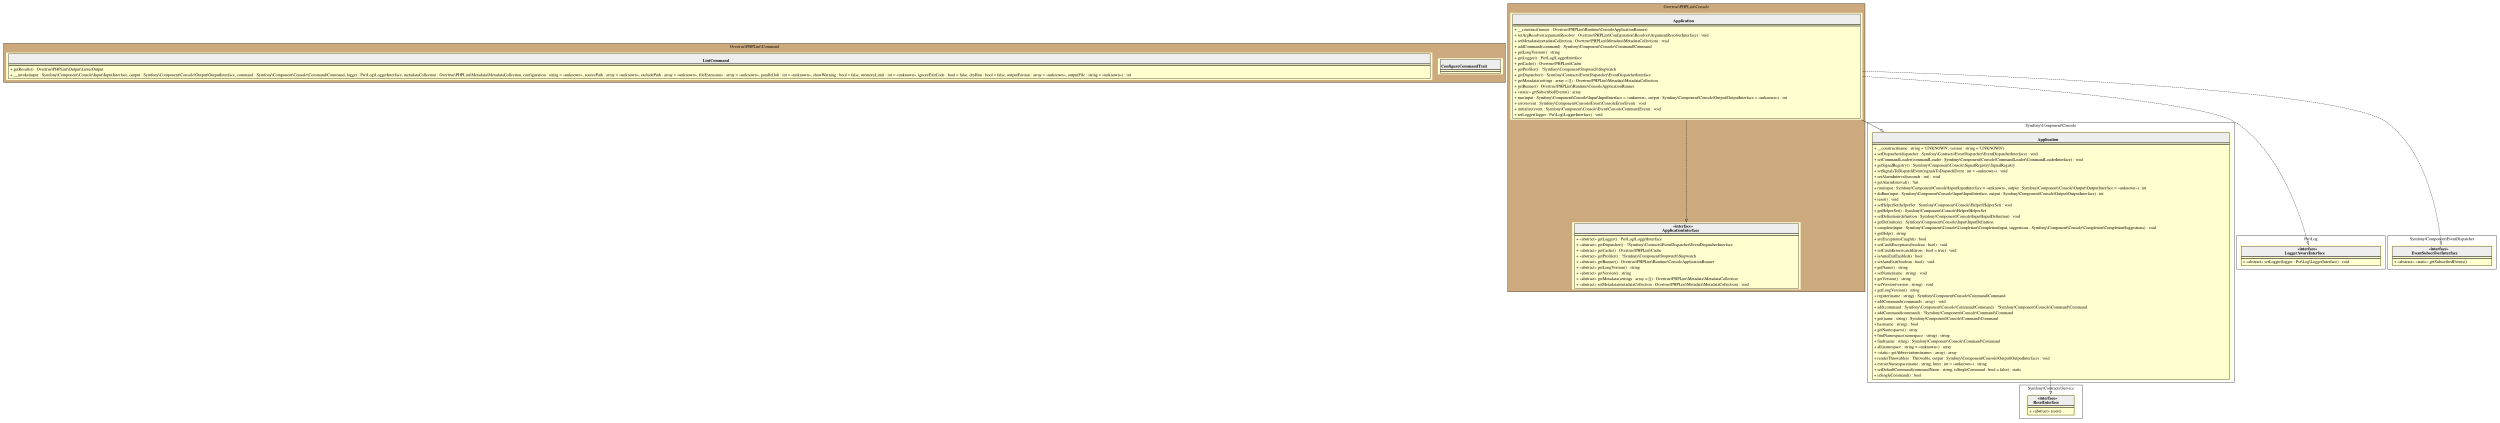
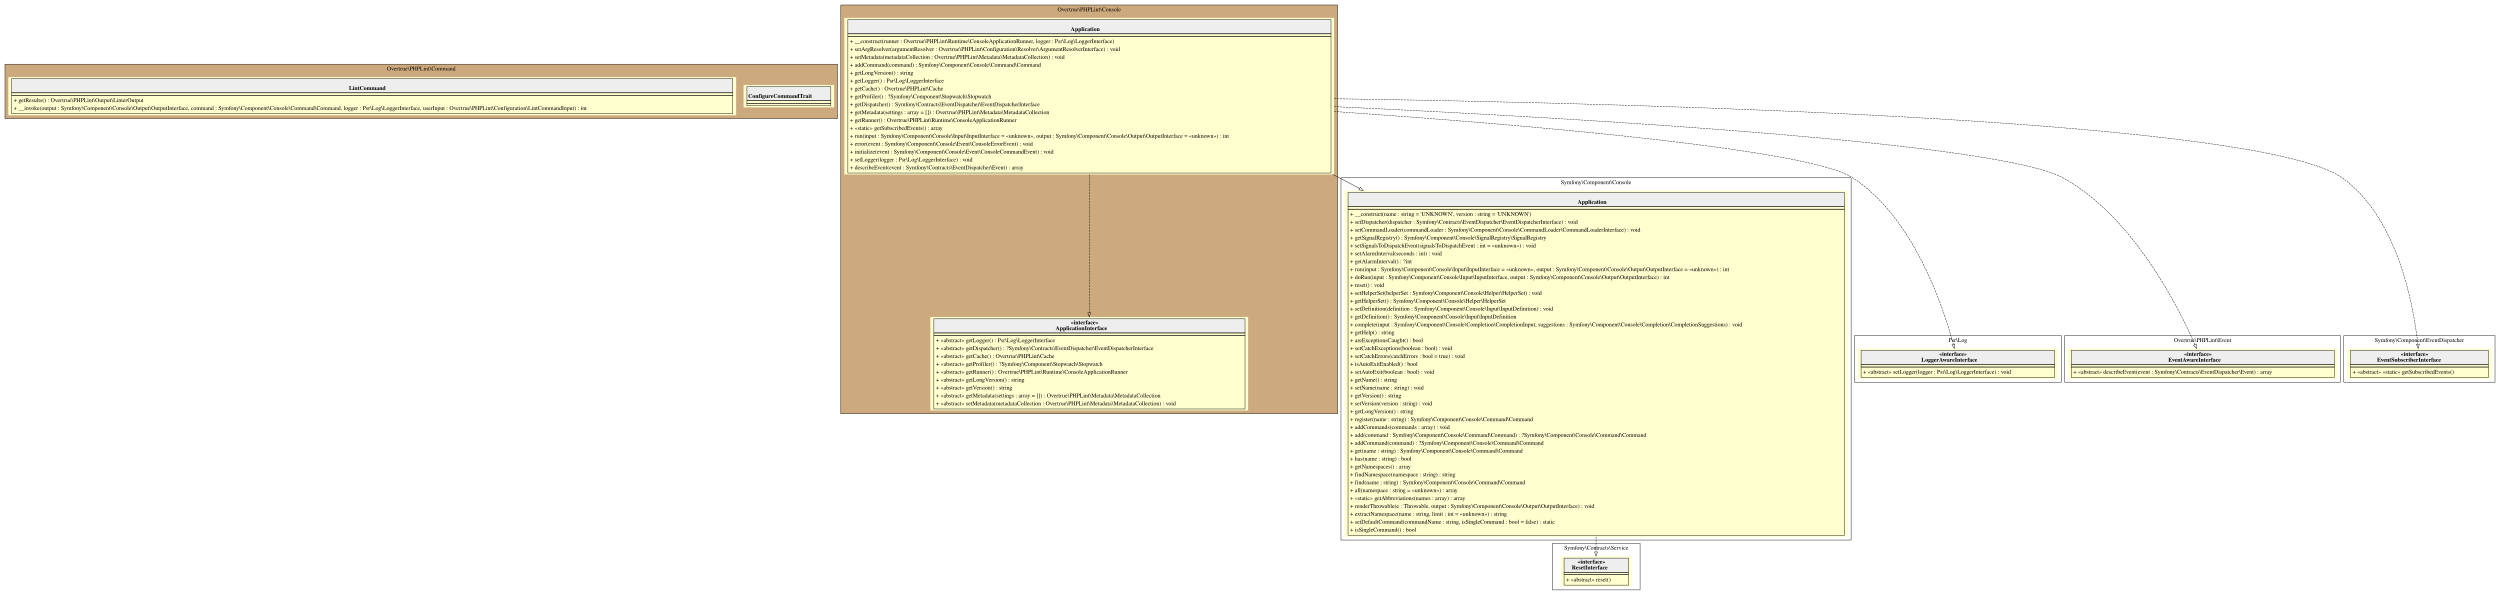
- <svg xmlns="http://www.w3.org/2000/svg" width="8370pt" height="1413pt" viewBox="0.00 0.00 8370.00 1413.00">
-   <g id="graph0" class="graph" transform="scale(1 1) rotate(0) translate(4 1409)">
+ <svg xmlns="http://www.w3.org/2000/svg" width="6018pt" height="1432pt" viewBox="0.00 0.00 6018.00 1432.00">
+   <g id="graph0" class="graph" transform="scale(1 1) rotate(0) translate(4 1428)">
    <g id="clust1" class="cluster">
-       <polygon fill="#cdaa7d" stroke="black" points="8,-1133 8,-1264 5036,-1264 5036,-1133 8,-1133" />
-       <text text-anchor="middle" x="2522" y="-1248.8" font-family="Times,serif" font-size="14.00">Overtrue\PHPLint\Command</text>
+       <polygon fill="#cdaa7d" stroke="black" points="8,-1142.5 8,-1273.5 2012,-1273.5 2012,-1142.5 8,-1142.5" />
+       <text text-anchor="middle" x="1010" y="-1258.3" font-family="Times,serif" font-size="14.00">Overtrue\PHPLint\Command</text>
    </g>
    <g id="clust2" class="cluster">
-       <polygon fill="#cdaa7d" stroke="black" points="5044,-432 5044,-1397 6240,-1397 6240,-432 5044,-432" />
-       <text text-anchor="middle" x="5642" y="-1381.8" font-family="Times,serif" font-size="14.00">Overtrue\PHPLint\Console</text>
+       <polygon fill="#cdaa7d" stroke="black" points="2020,-432 2020,-1416 3216,-1416 3216,-432 2020,-432" />
+       <text text-anchor="middle" x="2618" y="-1400.8" font-family="Times,serif" font-size="14.00">Overtrue\PHPLint\Console</text>
    </g>
    <g id="clust3" class="cluster">
-       <polygon fill="transparent" stroke="black" points="6248,-128 6248,-1000 7476,-1000 7476,-128 6248,-128" />
-       <text text-anchor="middle" x="6862" y="-984.8" font-family="Times,serif" font-size="14.00">Symfony\Component\Console</text>
+       <polygon fill="transparent" stroke="black" points="3224,-128 3224,-1000 4452,-1000 4452,-128 3224,-128" />
+       <text text-anchor="middle" x="3838" y="-984.8" font-family="Times,serif" font-size="14.00">Symfony\Component\Console</text>
    </g>
    <g id="clust4" class="cluster">
-       <polygon fill="transparent" stroke="black" points="6757,-8 6757,-120 6968,-120 6968,-8 6757,-8" />
-       <text text-anchor="middle" x="6862.5" y="-104.8" font-family="Times,serif" font-size="14.00">Symfony\Contracts\Service</text>
+       <polygon fill="transparent" stroke="black" points="3733,-8 3733,-120 3944,-120 3944,-8 3733,-8" />
+       <text text-anchor="middle" x="3838.5" y="-104.8" font-family="Times,serif" font-size="14.00">Symfony\Contracts\Service</text>
    </g>
    <g id="clust5" class="cluster">
-       <polygon fill="transparent" stroke="black" points="7484,-508 7484,-620 7982,-620 7982,-508 7484,-508" />
-       <text text-anchor="middle" x="7733" y="-604.8" font-family="Times,serif" font-size="14.00">Psr\Log</text>
+       <polygon fill="transparent" stroke="black" points="4460,-508 4460,-620 4958,-620 4958,-508 4460,-508" />
+       <text text-anchor="middle" x="4709" y="-604.8" font-family="Times,serif" font-size="14.00">Psr\Log</text>
    </g>
    <g id="clust6" class="cluster">
-       <polygon fill="transparent" stroke="black" points="7990,-508 7990,-620 8354,-620 8354,-508 7990,-508" />
-       <text text-anchor="middle" x="8172" y="-604.8" font-family="Times,serif" font-size="14.00">Symfony\Component\EventDispatcher</text>
+       <polygon fill="transparent" stroke="black" points="4966,-508 4966,-620 5630,-620 5630,-508 4966,-508" />
+       <text text-anchor="middle" x="5298" y="-604.8" font-family="Times,serif" font-size="14.00">Overtrue\PHPLint\Event</text>
+     </g>
+     <g id="clust7" class="cluster">
+       <polygon fill="transparent" stroke="black" points="5638,-508 5638,-620 6002,-620 6002,-508 5638,-508" />
+       <text text-anchor="middle" x="5820" y="-604.8" font-family="Times,serif" font-size="14.00">Symfony\Component\EventDispatcher</text>
    </g>
    <g id="node1" class="node">
-       <polygon fill="#fefece" stroke="transparent" points="5028,-1214 4810,-1214 4810,-1160 5028,-1160 5028,-1214" />
-       <polygon fill="#eeeeee" stroke="transparent" points="4818,-1176 4818,-1210 5020,-1210 5020,-1176 4818,-1176" />
-       <polygon fill="none" stroke="black" points="4818,-1176 4818,-1210 5020,-1210 5020,-1176 4818,-1176" />
-       <text text-anchor="start" x="4821" y="-1182.8" font-family="Times,serif" font-weight="bold" font-size="14.00">ConfigureCommandTrait</text>
-       <polygon fill="none" stroke="black" points="4818,-1170 4818,-1176 5020,-1176 5020,-1170 4818,-1170" />
-       <polygon fill="none" stroke="black" points="4818,-1164 4818,-1170 5020,-1170 5020,-1164 4818,-1164" />
+       <polygon fill="#fefece" stroke="transparent" points="2004,-1223.5 1786,-1223.5 1786,-1169.5 2004,-1169.5 2004,-1223.5" />
+       <polygon fill="#eeeeee" stroke="transparent" points="1794,-1185.5 1794,-1219.5 1996,-1219.5 1996,-1185.5 1794,-1185.5" />
+       <polygon fill="none" stroke="black" points="1794,-1185.5 1794,-1219.5 1996,-1219.5 1996,-1185.5 1794,-1185.5" />
+       <text text-anchor="start" x="1797" y="-1192.3" font-family="Times,serif" font-weight="bold" font-size="14.00">ConfigureCommandTrait</text>
+       <polygon fill="none" stroke="black" points="1794,-1179.5 1794,-1185.5 1996,-1185.5 1996,-1179.5 1794,-1179.5" />
+       <polygon fill="none" stroke="black" points="1794,-1173.5 1794,-1179.5 1996,-1179.5 1996,-1173.5 1794,-1173.5" />
    </g>
    <g id="node2" class="node">
-       <polygon fill="#fefece" stroke="transparent" points="4791.5,-1233 16.5,-1233 16.5,-1141 4791.5,-1141 4791.5,-1233" />
-       <polygon fill="#eeeeee" stroke="transparent" points="25,-1195 25,-1229 4784,-1229 4784,-1195 25,-1195" />
-       <polygon fill="none" stroke="black" points="25,-1195 25,-1229 4784,-1229 4784,-1195 25,-1195" />
-       <text text-anchor="start" x="2348.5" y="-1201.8" font-family="Times,serif" font-weight="bold" font-size="14.00">LintCommand</text>
-       <polygon fill="none" stroke="black" points="25,-1189 25,-1195 4784,-1195 4784,-1189 25,-1189" />
-       <polygon fill="none" stroke="black" points="25,-1145 25,-1189 4784,-1189 4784,-1145 25,-1145" />
-       <text text-anchor="start" x="30" y="-1172.8" font-family="Times,serif" font-size="14.00">+ getResults() : Overtrue\PHPLint\Output\LinterOutput</text>
-       <text text-anchor="start" x="30" y="-1153.8" font-family="Times,serif" font-size="14.00">+ __invoke(input : Symfony\Component\Console\Input\InputInterface, output : Symfony\Component\Console\Output\OutputInterface, command : Symfony\Component\Console\Command\Command, logger : Psr\Log\LoggerInterface, metadataCollection : Overtrue\PHPLint\Metadata\MetadataCollection, configuration : string = «unknown», sourcePath : array = «unknown», excludePath : array = «unknown», fileExtensions : array = «unknown», parallelJob : int = «unknown», showWarning : bool = false, memoryLimit : int = «unknown», ignoreExitCode : bool = false, dryRun : bool = false, outputFormat : array = «unknown», outputFile : string = «unknown») : int</text>
+       <polygon fill="#fefece" stroke="transparent" points="1768,-1242.5 16,-1242.5 16,-1150.5 1768,-1150.5 1768,-1242.5" />
+       <polygon fill="#eeeeee" stroke="transparent" points="24,-1204.5 24,-1238.5 1760,-1238.5 1760,-1204.5 24,-1204.5" />
+       <polygon fill="none" stroke="black" points="24,-1204.5 24,-1238.5 1760,-1238.5 1760,-1204.5 24,-1204.5" />
+       <text text-anchor="start" x="836" y="-1211.3" font-family="Times,serif" font-weight="bold" font-size="14.00">LintCommand</text>
+       <polygon fill="none" stroke="black" points="24,-1198.5 24,-1204.5 1760,-1204.5 1760,-1198.5 24,-1198.5" />
+       <polygon fill="none" stroke="black" points="24,-1154.5 24,-1198.5 1760,-1198.5 1760,-1154.5 24,-1154.5" />
+       <text text-anchor="start" x="29" y="-1182.3" font-family="Times,serif" font-size="14.00">+ getResults() : Overtrue\PHPLint\Output\LinterOutput</text>
+       <text text-anchor="start" x="29" y="-1163.3" font-family="Times,serif" font-size="14.00">+ __invoke(output : Symfony\Component\Console\Output\OutputInterface, command : Symfony\Component\Console\Command\Command, logger : Psr\Log\LoggerInterface, userInput : Overtrue\PHPLint\Configuration\LintCommandInput) : int</text>
    </g>
    <g id="node3" class="node">
-       <polygon fill="#fefece" stroke="transparent" points="6231.5,-1366 5052.5,-1366 5052.5,-1008 6231.5,-1008 6231.5,-1366" />
-       <polygon fill="#eeeeee" stroke="transparent" points="5061,-1328 5061,-1362 6224,-1362 6224,-1328 5061,-1328" />
-       <polygon fill="none" stroke="black" points="5061,-1328 5061,-1362 6224,-1362 6224,-1328 5061,-1328" />
-       <text text-anchor="start" x="5597.5" y="-1334.8" font-family="Times,serif" font-weight="bold" font-size="14.00">Application</text>
-       <polygon fill="none" stroke="black" points="5061,-1322 5061,-1328 6224,-1328 6224,-1322 5061,-1322" />
-       <polygon fill="none" stroke="black" points="5061,-1012 5061,-1322 6224,-1322 6224,-1012 5061,-1012" />
-       <text text-anchor="start" x="5066" y="-1305.8" font-family="Times,serif" font-size="14.00">+ __construct(runner : Overtrue\PHPLint\Runtime\ConsoleApplicationRunner)</text>
-       <text text-anchor="start" x="5066" y="-1286.8" font-family="Times,serif" font-size="14.00">+ setArgResolver(argumentResolver : Overtrue\PHPLint\Configuration\Resolver\ArgumentResolverInterface) : void</text>
-       <text text-anchor="start" x="5066" y="-1267.8" font-family="Times,serif" font-size="14.00">+ setMetadata(metadataCollection : Overtrue\PHPLint\Metadata\MetadataCollection) : void</text>
-       <text text-anchor="start" x="5066" y="-1248.8" font-family="Times,serif" font-size="14.00">+ addCommand(command) : Symfony\Component\Console\Command\Command</text>
-       <text text-anchor="start" x="5066" y="-1229.8" font-family="Times,serif" font-size="14.00">+ getLongVersion() : string</text>
-       <text text-anchor="start" x="5066" y="-1210.8" font-family="Times,serif" font-size="14.00">+ getLogger() : Psr\Log\LoggerInterface</text>
-       <text text-anchor="start" x="5066" y="-1191.8" font-family="Times,serif" font-size="14.00">+ getCache() : Overtrue\PHPLint\Cache</text>
-       <text text-anchor="start" x="5066" y="-1172.8" font-family="Times,serif" font-size="14.00">+ getProfiler() : ?Symfony\Component\Stopwatch\Stopwatch</text>
-       <text text-anchor="start" x="5066" y="-1153.8" font-family="Times,serif" font-size="14.00">+ getDispatcher() : Symfony\Contracts\EventDispatcher\EventDispatcherInterface</text>
-       <text text-anchor="start" x="5066" y="-1134.8" font-family="Times,serif" font-size="14.00">+ getMetadata(settings : array = []) : Overtrue\PHPLint\Metadata\MetadataCollection</text>
-       <text text-anchor="start" x="5066" y="-1115.8" font-family="Times,serif" font-size="14.00">+ getRunner() : Overtrue\PHPLint\Runtime\ConsoleApplicationRunner</text>
-       <text text-anchor="start" x="5066" y="-1096.8" font-family="Times,serif" font-size="14.00">+ «static» getSubscribedEvents() : array</text>
-       <text text-anchor="start" x="5066" y="-1077.8" font-family="Times,serif" font-size="14.00">+ run(input : Symfony\Component\Console\Input\InputInterface = «unknown», output : Symfony\Component\Console\Output\OutputInterface = «unknown») : int</text>
-       <text text-anchor="start" x="5066" y="-1058.8" font-family="Times,serif" font-size="14.00">+ error(event : Symfony\Component\Console\Event\ConsoleErrorEvent) : void</text>
-       <text text-anchor="start" x="5066" y="-1039.8" font-family="Times,serif" font-size="14.00">+ initialize(event : Symfony\Component\Console\Event\ConsoleCommandEvent) : void</text>
-       <text text-anchor="start" x="5066" y="-1020.8" font-family="Times,serif" font-size="14.00">+ setLogger(logger : Psr\Log\LoggerInterface) : void</text>
+       <polygon fill="#fefece" stroke="transparent" points="3207.5,-1385 2028.5,-1385 2028.5,-1008 3207.5,-1008 3207.5,-1385" />
+       <polygon fill="#eeeeee" stroke="transparent" points="2037,-1346.5 2037,-1380.5 3200,-1380.5 3200,-1346.5 2037,-1346.5" />
+       <polygon fill="none" stroke="black" points="2037,-1346.5 2037,-1380.5 3200,-1380.5 3200,-1346.5 2037,-1346.5" />
+       <text text-anchor="start" x="2573.5" y="-1353.3" font-family="Times,serif" font-weight="bold" font-size="14.00">Application</text>
+       <polygon fill="none" stroke="black" points="2037,-1340.5 2037,-1346.5 3200,-1346.5 3200,-1340.5 2037,-1340.5" />
+       <polygon fill="none" stroke="black" points="2037,-1011.5 2037,-1340.5 3200,-1340.5 3200,-1011.5 2037,-1011.5" />
+       <text text-anchor="start" x="2042" y="-1324.3" font-family="Times,serif" font-size="14.00">+ __construct(runner : Overtrue\PHPLint\Runtime\ConsoleApplicationRunner, logger : Psr\Log\LoggerInterface)</text>
+       <text text-anchor="start" x="2042" y="-1305.3" font-family="Times,serif" font-size="14.00">+ setArgResolver(argumentResolver : Overtrue\PHPLint\Configuration\Resolver\ArgumentResolverInterface) : void</text>
+       <text text-anchor="start" x="2042" y="-1286.3" font-family="Times,serif" font-size="14.00">+ setMetadata(metadataCollection : Overtrue\PHPLint\Metadata\MetadataCollection) : void</text>
+       <text text-anchor="start" x="2042" y="-1267.3" font-family="Times,serif" font-size="14.00">+ addCommand(command) : Symfony\Component\Console\Command\Command</text>
+       <text text-anchor="start" x="2042" y="-1248.3" font-family="Times,serif" font-size="14.00">+ getLongVersion() : string</text>
+       <text text-anchor="start" x="2042" y="-1229.3" font-family="Times,serif" font-size="14.00">+ getLogger() : Psr\Log\LoggerInterface</text>
+       <text text-anchor="start" x="2042" y="-1210.3" font-family="Times,serif" font-size="14.00">+ getCache() : Overtrue\PHPLint\Cache</text>
+       <text text-anchor="start" x="2042" y="-1191.3" font-family="Times,serif" font-size="14.00">+ getProfiler() : ?Symfony\Component\Stopwatch\Stopwatch</text>
+       <text text-anchor="start" x="2042" y="-1172.3" font-family="Times,serif" font-size="14.00">+ getDispatcher() : Symfony\Contracts\EventDispatcher\EventDispatcherInterface</text>
+       <text text-anchor="start" x="2042" y="-1153.3" font-family="Times,serif" font-size="14.00">+ getMetadata(settings : array = []) : Overtrue\PHPLint\Metadata\MetadataCollection</text>
+       <text text-anchor="start" x="2042" y="-1134.3" font-family="Times,serif" font-size="14.00">+ getRunner() : Overtrue\PHPLint\Runtime\ConsoleApplicationRunner</text>
+       <text text-anchor="start" x="2042" y="-1115.3" font-family="Times,serif" font-size="14.00">+ «static» getSubscribedEvents() : array</text>
+       <text text-anchor="start" x="2042" y="-1096.3" font-family="Times,serif" font-size="14.00">+ run(input : Symfony\Component\Console\Input\InputInterface = «unknown», output : Symfony\Component\Console\Output\OutputInterface = «unknown») : int</text>
+       <text text-anchor="start" x="2042" y="-1077.3" font-family="Times,serif" font-size="14.00">+ error(event : Symfony\Component\Console\Event\ConsoleErrorEvent) : void</text>
+       <text text-anchor="start" x="2042" y="-1058.3" font-family="Times,serif" font-size="14.00">+ initialize(event : Symfony\Component\Console\Event\ConsoleCommandEvent) : void</text>
+       <text text-anchor="start" x="2042" y="-1039.3" font-family="Times,serif" font-size="14.00">+ setLogger(logger : Psr\Log\LoggerInterface) : void</text>
+       <text text-anchor="start" x="2042" y="-1020.3" font-family="Times,serif" font-size="14.00">+ describeEvent(event : Symfony\Contracts\EventDispatcher\Event) : array</text>
    </g>
    <g id="node4" class="node">
-       <polygon fill="#fefece" stroke="transparent" points="6024.5,-665 5259.5,-665 5259.5,-440 6024.5,-440 6024.5,-665" />
-       <polygon fill="#eeeeee" stroke="transparent" points="5268,-626.5 5268,-660.5 6017,-660.5 6017,-626.5 5268,-626.5" />
-       <polygon fill="none" stroke="black" points="5268,-626.5 5268,-660.5 6017,-660.5 6017,-626.5 5268,-626.5" />
-       <text text-anchor="start" x="5597.5" y="-647.3" font-family="Times,serif" font-weight="bold" font-size="14.00">«interface»</text>
-       <text text-anchor="start" x="5561" y="-633.3" font-family="Times,serif" font-weight="bold" font-size="14.00">ApplicationInterface</text>
-       <polygon fill="none" stroke="black" points="5268,-620.5 5268,-626.5 6017,-626.5 6017,-620.5 5268,-620.5" />
-       <polygon fill="none" stroke="black" points="5268,-443.5 5268,-620.5 6017,-620.5 6017,-443.5 5268,-443.5" />
-       <text text-anchor="start" x="5273" y="-604.3" font-family="Times,serif" font-size="14.00">+ «abstract» getLogger() : Psr\Log\LoggerInterface</text>
-       <text text-anchor="start" x="5273" y="-585.3" font-family="Times,serif" font-size="14.00">+ «abstract» getDispatcher() : ?Symfony\Contracts\EventDispatcher\EventDispatcherInterface</text>
-       <text text-anchor="start" x="5273" y="-566.3" font-family="Times,serif" font-size="14.00">+ «abstract» getCache() : Overtrue\PHPLint\Cache</text>
-       <text text-anchor="start" x="5273" y="-547.3" font-family="Times,serif" font-size="14.00">+ «abstract» getProfiler() : ?Symfony\Component\Stopwatch\Stopwatch</text>
-       <text text-anchor="start" x="5273" y="-528.3" font-family="Times,serif" font-size="14.00">+ «abstract» getRunner() : Overtrue\PHPLint\Runtime\ConsoleApplicationRunner</text>
-       <text text-anchor="start" x="5273" y="-509.3" font-family="Times,serif" font-size="14.00">+ «abstract» getLongVersion() : string</text>
-       <text text-anchor="start" x="5273" y="-490.3" font-family="Times,serif" font-size="14.00">+ «abstract» getVersion() : string</text>
-       <text text-anchor="start" x="5273" y="-471.3" font-family="Times,serif" font-size="14.00">+ «abstract» getMetadata(settings : array = []) : Overtrue\PHPLint\Metadata\MetadataCollection</text>
-       <text text-anchor="start" x="5273" y="-452.3" font-family="Times,serif" font-size="14.00">+ «abstract» setMetadata(metadataCollection : Overtrue\PHPLint\Metadata\MetadataCollection) : void</text>
+       <polygon fill="#fefece" stroke="transparent" points="3000.5,-665 2235.5,-665 2235.5,-440 3000.5,-440 3000.5,-665" />
+       <polygon fill="#eeeeee" stroke="transparent" points="2244,-626.5 2244,-660.5 2993,-660.5 2993,-626.5 2244,-626.5" />
+       <polygon fill="none" stroke="black" points="2244,-626.5 2244,-660.5 2993,-660.5 2993,-626.5 2244,-626.5" />
+       <text text-anchor="start" x="2573.5" y="-647.3" font-family="Times,serif" font-weight="bold" font-size="14.00">«interface»</text>
+       <text text-anchor="start" x="2537" y="-633.3" font-family="Times,serif" font-weight="bold" font-size="14.00">ApplicationInterface</text>
+       <polygon fill="none" stroke="black" points="2244,-620.5 2244,-626.5 2993,-626.5 2993,-620.5 2244,-620.5" />
+       <polygon fill="none" stroke="black" points="2244,-443.5 2244,-620.5 2993,-620.5 2993,-443.5 2244,-443.5" />
+       <text text-anchor="start" x="2249" y="-604.3" font-family="Times,serif" font-size="14.00">+ «abstract» getLogger() : Psr\Log\LoggerInterface</text>
+       <text text-anchor="start" x="2249" y="-585.3" font-family="Times,serif" font-size="14.00">+ «abstract» getDispatcher() : ?Symfony\Contracts\EventDispatcher\EventDispatcherInterface</text>
+       <text text-anchor="start" x="2249" y="-566.3" font-family="Times,serif" font-size="14.00">+ «abstract» getCache() : Overtrue\PHPLint\Cache</text>
+       <text text-anchor="start" x="2249" y="-547.3" font-family="Times,serif" font-size="14.00">+ «abstract» getProfiler() : ?Symfony\Component\Stopwatch\Stopwatch</text>
+       <text text-anchor="start" x="2249" y="-528.3" font-family="Times,serif" font-size="14.00">+ «abstract» getRunner() : Overtrue\PHPLint\Runtime\ConsoleApplicationRunner</text>
+       <text text-anchor="start" x="2249" y="-509.3" font-family="Times,serif" font-size="14.00">+ «abstract» getLongVersion() : string</text>
+       <text text-anchor="start" x="2249" y="-490.3" font-family="Times,serif" font-size="14.00">+ «abstract» getVersion() : string</text>
+       <text text-anchor="start" x="2249" y="-471.3" font-family="Times,serif" font-size="14.00">+ «abstract» getMetadata(settings : array = []) : Overtrue\PHPLint\Metadata\MetadataCollection</text>
+       <text text-anchor="start" x="2249" y="-452.3" font-family="Times,serif" font-size="14.00">+ «abstract» setMetadata(metadataCollection : Overtrue\PHPLint\Metadata\MetadataCollection) : void</text>
    </g>
    <g id="edge3" class="edge">
-       <path fill="none" stroke="black" stroke-dasharray="5,2" d="M5642,-1007.71C5642,-901.61 5642,-769.73 5642,-675.46" />
-       <polygon fill="none" stroke="black" points="5645.5,-675.31 5642,-665.31 5638.5,-675.31 5645.5,-675.31" />
+       <path fill="none" stroke="black" stroke-dasharray="5,2" d="M2618,-1007.65C2618,-900.36 2618,-768.95 2618,-675.14" />
+       <polygon fill="none" stroke="black" points="2621.5,-675.04 2618,-665.04 2614.5,-675.04 2621.5,-675.04" />
    </g>
    <g id="node5" class="node">
-       <polygon fill="#fefece" stroke="transparent" points="7467.5,-969 6256.5,-969 6256.5,-136 7467.5,-136 7467.5,-969" />
-       <polygon fill="#eeeeee" stroke="transparent" points="6265,-930.5 6265,-964.5 7460,-964.5 7460,-930.5 6265,-930.5" />
-       <polygon fill="none" stroke="black" points="6265,-930.5 6265,-964.5 7460,-964.5 7460,-930.5 6265,-930.5" />
-       <text text-anchor="start" x="6817.5" y="-937.3" font-family="Times,serif" font-weight="bold" font-size="14.00">Application</text>
-       <polygon fill="none" stroke="black" points="6265,-924.5 6265,-930.5 7460,-930.5 7460,-924.5 6265,-924.5" />
-       <polygon fill="none" stroke="black" points="6265,-139.5 6265,-924.5 7460,-924.5 7460,-139.5 6265,-139.5" />
-       <text text-anchor="start" x="6270" y="-908.3" font-family="Times,serif" font-size="14.00">+ __construct(name : string = 'UNKNOWN', version : string = 'UNKNOWN')</text>
-       <text text-anchor="start" x="6270" y="-889.3" font-family="Times,serif" font-size="14.00">+ setDispatcher(dispatcher : Symfony\Contracts\EventDispatcher\EventDispatcherInterface) : void</text>
-       <text text-anchor="start" x="6270" y="-870.3" font-family="Times,serif" font-size="14.00">+ setCommandLoader(commandLoader : Symfony\Component\Console\CommandLoader\CommandLoaderInterface) : void</text>
-       <text text-anchor="start" x="6270" y="-851.3" font-family="Times,serif" font-size="14.00">+ getSignalRegistry() : Symfony\Component\Console\SignalRegistry\SignalRegistry</text>
-       <text text-anchor="start" x="6270" y="-832.3" font-family="Times,serif" font-size="14.00">+ setSignalsToDispatchEvent(signalsToDispatchEvent : int = «unknown») : void</text>
-       <text text-anchor="start" x="6270" y="-813.3" font-family="Times,serif" font-size="14.00">+ setAlarmInterval(seconds : int) : void</text>
-       <text text-anchor="start" x="6270" y="-794.3" font-family="Times,serif" font-size="14.00">+ getAlarmInterval() : ?int</text>
-       <text text-anchor="start" x="6270" y="-775.3" font-family="Times,serif" font-size="14.00">+ run(input : Symfony\Component\Console\Input\InputInterface = «unknown», output : Symfony\Component\Console\Output\OutputInterface = «unknown») : int</text>
-       <text text-anchor="start" x="6270" y="-756.3" font-family="Times,serif" font-size="14.00">+ doRun(input : Symfony\Component\Console\Input\InputInterface, output : Symfony\Component\Console\Output\OutputInterface) : int</text>
-       <text text-anchor="start" x="6270" y="-737.3" font-family="Times,serif" font-size="14.00">+ reset() : void</text>
-       <text text-anchor="start" x="6270" y="-718.3" font-family="Times,serif" font-size="14.00">+ setHelperSet(helperSet : Symfony\Component\Console\Helper\HelperSet) : void</text>
-       <text text-anchor="start" x="6270" y="-699.3" font-family="Times,serif" font-size="14.00">+ getHelperSet() : Symfony\Component\Console\Helper\HelperSet</text>
-       <text text-anchor="start" x="6270" y="-680.3" font-family="Times,serif" font-size="14.00">+ setDefinition(definition : Symfony\Component\Console\Input\InputDefinition) : void</text>
-       <text text-anchor="start" x="6270" y="-661.3" font-family="Times,serif" font-size="14.00">+ getDefinition() : Symfony\Component\Console\Input\InputDefinition</text>
-       <text text-anchor="start" x="6270" y="-642.3" font-family="Times,serif" font-size="14.00">+ complete(input : Symfony\Component\Console\Completion\CompletionInput, suggestions : Symfony\Component\Console\Completion\CompletionSuggestions) : void</text>
-       <text text-anchor="start" x="6270" y="-623.3" font-family="Times,serif" font-size="14.00">+ getHelp() : string</text>
-       <text text-anchor="start" x="6270" y="-604.3" font-family="Times,serif" font-size="14.00">+ areExceptionsCaught() : bool</text>
-       <text text-anchor="start" x="6270" y="-585.3" font-family="Times,serif" font-size="14.00">+ setCatchExceptions(boolean : bool) : void</text>
-       <text text-anchor="start" x="6270" y="-566.3" font-family="Times,serif" font-size="14.00">+ setCatchErrors(catchErrors : bool = true) : void</text>
-       <text text-anchor="start" x="6270" y="-547.3" font-family="Times,serif" font-size="14.00">+ isAutoExitEnabled() : bool</text>
-       <text text-anchor="start" x="6270" y="-528.3" font-family="Times,serif" font-size="14.00">+ setAutoExit(boolean : bool) : void</text>
-       <text text-anchor="start" x="6270" y="-509.3" font-family="Times,serif" font-size="14.00">+ getName() : string</text>
-       <text text-anchor="start" x="6270" y="-490.3" font-family="Times,serif" font-size="14.00">+ setName(name : string) : void</text>
-       <text text-anchor="start" x="6270" y="-471.3" font-family="Times,serif" font-size="14.00">+ getVersion() : string</text>
-       <text text-anchor="start" x="6270" y="-452.3" font-family="Times,serif" font-size="14.00">+ setVersion(version : string) : void</text>
-       <text text-anchor="start" x="6270" y="-433.3" font-family="Times,serif" font-size="14.00">+ getLongVersion() : string</text>
-       <text text-anchor="start" x="6270" y="-414.3" font-family="Times,serif" font-size="14.00">+ register(name : string) : Symfony\Component\Console\Command\Command</text>
-       <text text-anchor="start" x="6270" y="-395.3" font-family="Times,serif" font-size="14.00">+ addCommands(commands : array) : void</text>
-       <text text-anchor="start" x="6270" y="-376.3" font-family="Times,serif" font-size="14.00">+ add(command : Symfony\Component\Console\Command\Command) : ?Symfony\Component\Console\Command\Command</text>
-       <text text-anchor="start" x="6270" y="-357.3" font-family="Times,serif" font-size="14.00">+ addCommand(command) : ?Symfony\Component\Console\Command\Command</text>
-       <text text-anchor="start" x="6270" y="-338.3" font-family="Times,serif" font-size="14.00">+ get(name : string) : Symfony\Component\Console\Command\Command</text>
-       <text text-anchor="start" x="6270" y="-319.3" font-family="Times,serif" font-size="14.00">+ has(name : string) : bool</text>
-       <text text-anchor="start" x="6270" y="-300.3" font-family="Times,serif" font-size="14.00">+ getNamespaces() : array</text>
-       <text text-anchor="start" x="6270" y="-281.3" font-family="Times,serif" font-size="14.00">+ findNamespace(namespace : string) : string</text>
-       <text text-anchor="start" x="6270" y="-262.3" font-family="Times,serif" font-size="14.00">+ find(name : string) : Symfony\Component\Console\Command\Command</text>
-       <text text-anchor="start" x="6270" y="-243.3" font-family="Times,serif" font-size="14.00">+ all(namespace : string = «unknown») : array</text>
-       <text text-anchor="start" x="6270" y="-224.3" font-family="Times,serif" font-size="14.00">+ «static» getAbbreviations(names : array) : array</text>
-       <text text-anchor="start" x="6270" y="-205.3" font-family="Times,serif" font-size="14.00">+ renderThrowable(e : Throwable, output : Symfony\Component\Console\Output\OutputInterface) : void</text>
-       <text text-anchor="start" x="6270" y="-186.3" font-family="Times,serif" font-size="14.00">+ extractNamespace(name : string, limit : int = «unknown») : string</text>
-       <text text-anchor="start" x="6270" y="-167.3" font-family="Times,serif" font-size="14.00">+ setDefaultCommand(commandName : string, isSingleCommand : bool = false) : static</text>
-       <text text-anchor="start" x="6270" y="-148.3" font-family="Times,serif" font-size="14.00">+ isSingleCommand() : bool</text>
+       <polygon fill="#fefece" stroke="transparent" points="4443.5,-969 3232.5,-969 3232.5,-136 4443.5,-136 4443.5,-969" />
+       <polygon fill="#eeeeee" stroke="transparent" points="3241,-930.5 3241,-964.5 4436,-964.5 4436,-930.5 3241,-930.5" />
+       <polygon fill="none" stroke="black" points="3241,-930.5 3241,-964.5 4436,-964.5 4436,-930.5 3241,-930.5" />
+       <text text-anchor="start" x="3793.5" y="-937.3" font-family="Times,serif" font-weight="bold" font-size="14.00">Application</text>
+       <polygon fill="none" stroke="black" points="3241,-924.5 3241,-930.5 4436,-930.5 4436,-924.5 3241,-924.5" />
+       <polygon fill="none" stroke="black" points="3241,-139.5 3241,-924.5 4436,-924.5 4436,-139.5 3241,-139.5" />
+       <text text-anchor="start" x="3246" y="-908.3" font-family="Times,serif" font-size="14.00">+ __construct(name : string = 'UNKNOWN', version : string = 'UNKNOWN')</text>
+       <text text-anchor="start" x="3246" y="-889.3" font-family="Times,serif" font-size="14.00">+ setDispatcher(dispatcher : Symfony\Contracts\EventDispatcher\EventDispatcherInterface) : void</text>
+       <text text-anchor="start" x="3246" y="-870.3" font-family="Times,serif" font-size="14.00">+ setCommandLoader(commandLoader : Symfony\Component\Console\CommandLoader\CommandLoaderInterface) : void</text>
+       <text text-anchor="start" x="3246" y="-851.3" font-family="Times,serif" font-size="14.00">+ getSignalRegistry() : Symfony\Component\Console\SignalRegistry\SignalRegistry</text>
+       <text text-anchor="start" x="3246" y="-832.3" font-family="Times,serif" font-size="14.00">+ setSignalsToDispatchEvent(signalsToDispatchEvent : int = «unknown») : void</text>
+       <text text-anchor="start" x="3246" y="-813.3" font-family="Times,serif" font-size="14.00">+ setAlarmInterval(seconds : int) : void</text>
+       <text text-anchor="start" x="3246" y="-794.3" font-family="Times,serif" font-size="14.00">+ getAlarmInterval() : ?int</text>
+       <text text-anchor="start" x="3246" y="-775.3" font-family="Times,serif" font-size="14.00">+ run(input : Symfony\Component\Console\Input\InputInterface = «unknown», output : Symfony\Component\Console\Output\OutputInterface = «unknown») : int</text>
+       <text text-anchor="start" x="3246" y="-756.3" font-family="Times,serif" font-size="14.00">+ doRun(input : Symfony\Component\Console\Input\InputInterface, output : Symfony\Component\Console\Output\OutputInterface) : int</text>
+       <text text-anchor="start" x="3246" y="-737.3" font-family="Times,serif" font-size="14.00">+ reset() : void</text>
+       <text text-anchor="start" x="3246" y="-718.3" font-family="Times,serif" font-size="14.00">+ setHelperSet(helperSet : Symfony\Component\Console\Helper\HelperSet) : void</text>
+       <text text-anchor="start" x="3246" y="-699.3" font-family="Times,serif" font-size="14.00">+ getHelperSet() : Symfony\Component\Console\Helper\HelperSet</text>
+       <text text-anchor="start" x="3246" y="-680.3" font-family="Times,serif" font-size="14.00">+ setDefinition(definition : Symfony\Component\Console\Input\InputDefinition) : void</text>
+       <text text-anchor="start" x="3246" y="-661.3" font-family="Times,serif" font-size="14.00">+ getDefinition() : Symfony\Component\Console\Input\InputDefinition</text>
+       <text text-anchor="start" x="3246" y="-642.3" font-family="Times,serif" font-size="14.00">+ complete(input : Symfony\Component\Console\Completion\CompletionInput, suggestions : Symfony\Component\Console\Completion\CompletionSuggestions) : void</text>
+       <text text-anchor="start" x="3246" y="-623.3" font-family="Times,serif" font-size="14.00">+ getHelp() : string</text>
+       <text text-anchor="start" x="3246" y="-604.3" font-family="Times,serif" font-size="14.00">+ areExceptionsCaught() : bool</text>
+       <text text-anchor="start" x="3246" y="-585.3" font-family="Times,serif" font-size="14.00">+ setCatchExceptions(boolean : bool) : void</text>
+       <text text-anchor="start" x="3246" y="-566.3" font-family="Times,serif" font-size="14.00">+ setCatchErrors(catchErrors : bool = true) : void</text>
+       <text text-anchor="start" x="3246" y="-547.3" font-family="Times,serif" font-size="14.00">+ isAutoExitEnabled() : bool</text>
+       <text text-anchor="start" x="3246" y="-528.3" font-family="Times,serif" font-size="14.00">+ setAutoExit(boolean : bool) : void</text>
+       <text text-anchor="start" x="3246" y="-509.3" font-family="Times,serif" font-size="14.00">+ getName() : string</text>
+       <text text-anchor="start" x="3246" y="-490.3" font-family="Times,serif" font-size="14.00">+ setName(name : string) : void</text>
+       <text text-anchor="start" x="3246" y="-471.3" font-family="Times,serif" font-size="14.00">+ getVersion() : string</text>
+       <text text-anchor="start" x="3246" y="-452.3" font-family="Times,serif" font-size="14.00">+ setVersion(version : string) : void</text>
+       <text text-anchor="start" x="3246" y="-433.3" font-family="Times,serif" font-size="14.00">+ getLongVersion() : string</text>
+       <text text-anchor="start" x="3246" y="-414.3" font-family="Times,serif" font-size="14.00">+ register(name : string) : Symfony\Component\Console\Command\Command</text>
+       <text text-anchor="start" x="3246" y="-395.3" font-family="Times,serif" font-size="14.00">+ addCommands(commands : array) : void</text>
+       <text text-anchor="start" x="3246" y="-376.3" font-family="Times,serif" font-size="14.00">+ add(command : Symfony\Component\Console\Command\Command) : ?Symfony\Component\Console\Command\Command</text>
+       <text text-anchor="start" x="3246" y="-357.3" font-family="Times,serif" font-size="14.00">+ addCommand(command) : ?Symfony\Component\Console\Command\Command</text>
+       <text text-anchor="start" x="3246" y="-338.3" font-family="Times,serif" font-size="14.00">+ get(name : string) : Symfony\Component\Console\Command\Command</text>
+       <text text-anchor="start" x="3246" y="-319.3" font-family="Times,serif" font-size="14.00">+ has(name : string) : bool</text>
+       <text text-anchor="start" x="3246" y="-300.3" font-family="Times,serif" font-size="14.00">+ getNamespaces() : array</text>
+       <text text-anchor="start" x="3246" y="-281.3" font-family="Times,serif" font-size="14.00">+ findNamespace(namespace : string) : string</text>
+       <text text-anchor="start" x="3246" y="-262.3" font-family="Times,serif" font-size="14.00">+ find(name : string) : Symfony\Component\Console\Command\Command</text>
+       <text text-anchor="start" x="3246" y="-243.3" font-family="Times,serif" font-size="14.00">+ all(namespace : string = «unknown») : array</text>
+       <text text-anchor="start" x="3246" y="-224.3" font-family="Times,serif" font-size="14.00">+ «static» getAbbreviations(names : array) : array</text>
+       <text text-anchor="start" x="3246" y="-205.3" font-family="Times,serif" font-size="14.00">+ renderThrowable(e : Throwable, output : Symfony\Component\Console\Output\OutputInterface) : void</text>
+       <text text-anchor="start" x="3246" y="-186.3" font-family="Times,serif" font-size="14.00">+ extractNamespace(name : string, limit : int = «unknown») : string</text>
+       <text text-anchor="start" x="3246" y="-167.3" font-family="Times,serif" font-size="14.00">+ setDefaultCommand(commandName : string, isSingleCommand : bool = false) : static</text>
+       <text text-anchor="start" x="3246" y="-148.3" font-family="Times,serif" font-size="14.00">+ isSingleCommand() : bool</text>
    </g>
    <g id="edge2" class="edge">
-       <path fill="none" stroke="black" d="M6227.71,-1007.97C6233.19,-1005.34 6238.62,-1002.69 6244,-1000 6260.49,-991.78 6277.01,-983.12 6293.52,-974.12" />
-       <polygon fill="none" stroke="black" points="6295.61,-976.96 6302.69,-969.08 6292.24,-970.83 6295.61,-976.96" />
+       <path fill="none" stroke="black" d="M3204.07,-1007.94C3209.42,-1005.32 3214.73,-1002.67 3220,-1000 3236.18,-991.78 3252.4,-983.17 3268.61,-974.21" />
+       <polygon fill="none" stroke="black" points="3270.58,-977.13 3277.62,-969.21 3267.18,-971.01 3270.58,-977.13" />
    </g>
    <g id="node7" class="node">
-       <polygon fill="#fefece" stroke="transparent" points="7974,-589 7492,-589 7492,-516 7974,-516 7974,-589" />
-       <polygon fill="#eeeeee" stroke="transparent" points="7500,-550.5 7500,-584.5 7966,-584.5 7966,-550.5 7500,-550.5" />
-       <polygon fill="none" stroke="black" points="7500,-550.5 7500,-584.5 7966,-584.5 7966,-550.5 7500,-550.5" />
-       <text text-anchor="start" x="7688" y="-571.3" font-family="Times,serif" font-weight="bold" font-size="14.00">«interface»</text>
-       <text text-anchor="start" x="7645" y="-557.3" font-family="Times,serif" font-weight="bold" font-size="14.00">LoggerAwareInterface</text>
-       <polygon fill="none" stroke="black" points="7500,-544.5 7500,-550.5 7966,-550.5 7966,-544.5 7500,-544.5" />
-       <polygon fill="none" stroke="black" points="7500,-519.5 7500,-544.5 7966,-544.5 7966,-519.5 7500,-519.5" />
-       <text text-anchor="start" x="7505" y="-528.3" font-family="Times,serif" font-size="14.00">+ «abstract» setLogger(logger : Psr\Log\LoggerInterface) : void</text>
+       <polygon fill="#fefece" stroke="transparent" points="4950,-589 4468,-589 4468,-516 4950,-516 4950,-589" />
+       <polygon fill="#eeeeee" stroke="transparent" points="4476,-550.5 4476,-584.5 4942,-584.5 4942,-550.5 4476,-550.5" />
+       <polygon fill="none" stroke="black" points="4476,-550.5 4476,-584.5 4942,-584.5 4942,-550.5 4476,-550.5" />
+       <text text-anchor="start" x="4664" y="-571.3" font-family="Times,serif" font-weight="bold" font-size="14.00">«interface»</text>
+       <text text-anchor="start" x="4621" y="-557.3" font-family="Times,serif" font-weight="bold" font-size="14.00">LoggerAwareInterface</text>
+       <polygon fill="none" stroke="black" points="4476,-544.5 4476,-550.5 4942,-550.5 4942,-544.5 4476,-544.5" />
+       <polygon fill="none" stroke="black" points="4476,-519.5 4476,-544.5 4942,-544.5 4942,-519.5 4476,-519.5" />
+       <text text-anchor="start" x="4481" y="-528.3" font-family="Times,serif" font-size="14.00">+ «abstract» setLogger(logger : Psr\Log\LoggerInterface) : void</text>
    </g>
    <g id="edge4" class="edge">
-       <path fill="none" stroke="black" stroke-dasharray="5,2" d="M6231.66,-1153.33C6729.06,-1121.36 7376.31,-1067.65 7480,-1000 7626.69,-904.3 7697.28,-692.28 7722.15,-599.02" />
-       <polygon fill="none" stroke="black" points="7725.54,-599.87 7724.68,-589.31 7718.77,-598.1 7725.54,-599.87" />
+       <path fill="none" stroke="black" stroke-dasharray="5,2" d="M3207.72,-1159.67C3705.15,-1125.05 4352.43,-1067.95 4456,-1000 4602.45,-903.92 4673.17,-692.1 4698.11,-598.96" />
+       <polygon fill="none" stroke="black" points="4701.5,-599.82 4700.65,-589.26 4694.73,-598.05 4701.5,-599.82" />
    </g>
    <g id="node8" class="node">
-       <polygon fill="#fefece" stroke="transparent" points="8346,-589 7998,-589 7998,-516 8346,-516 8346,-589" />
-       <polygon fill="#eeeeee" stroke="transparent" points="8006,-550.5 8006,-584.5 8338,-584.5 8338,-550.5 8006,-550.5" />
-       <polygon fill="none" stroke="black" points="8006,-550.5 8006,-584.5 8338,-584.5 8338,-550.5 8006,-550.5" />
-       <text text-anchor="start" x="8127" y="-571.3" font-family="Times,serif" font-weight="bold" font-size="14.00">«interface»</text>
-       <text text-anchor="start" x="8070" y="-557.3" font-family="Times,serif" font-weight="bold" font-size="14.00">EventSubscriberInterface</text>
-       <polygon fill="none" stroke="black" points="8006,-544.5 8006,-550.5 8338,-550.5 8338,-544.5 8006,-544.5" />
-       <polygon fill="none" stroke="black" points="8006,-519.5 8006,-544.5 8338,-544.5 8338,-519.5 8006,-519.5" />
-       <text text-anchor="start" x="8011" y="-528.3" font-family="Times,serif" font-size="14.00">+ «abstract» «static» getSubscribedEvents()</text>
+       <polygon fill="#fefece" stroke="transparent" points="5622.5,-589 4973.5,-589 4973.5,-516 5622.5,-516 5622.5,-589" />
+       <polygon fill="#eeeeee" stroke="transparent" points="4982,-550.5 4982,-584.5 5615,-584.5 5615,-550.5 4982,-550.5" />
+       <polygon fill="none" stroke="black" points="4982,-550.5 4982,-584.5 5615,-584.5 5615,-550.5 4982,-550.5" />
+       <text text-anchor="start" x="5253.5" y="-571.3" font-family="Times,serif" font-weight="bold" font-size="14.00">«interface»</text>
+       <text text-anchor="start" x="5215.5" y="-557.3" font-family="Times,serif" font-weight="bold" font-size="14.00">EventAwareInterface</text>
+       <polygon fill="none" stroke="black" points="4982,-544.5 4982,-550.5 5615,-550.5 5615,-544.5 4982,-544.5" />
+       <polygon fill="none" stroke="black" points="4982,-519.5 4982,-544.5 5615,-544.5 5615,-519.5 4982,-519.5" />
+       <text text-anchor="start" x="4987" y="-528.3" font-family="Times,serif" font-size="14.00">+ «abstract» describeEvent(event : Symfony\Contracts\EventDispatcher\Event) : array</text>
    </g>
    <g id="edge5" class="edge">
-       <path fill="none" stroke="black" stroke-dasharray="5,2" d="M6231.51,-1170.93C6879.32,-1149.41 7847.09,-1100.78 7986,-1000 8119.49,-903.16 8157.63,-692.13 8168.15,-599.1" />
-       <polygon fill="none" stroke="black" points="8171.64,-599.47 8169.23,-589.15 8164.68,-598.72 8171.64,-599.47" />
+       <path fill="none" stroke="black" stroke-dasharray="5,2" d="M3207.8,-1171.35C3851.8,-1141.03 4812.05,-1082.79 4962,-1000 5129.71,-907.41 5238.61,-691.99 5279.64,-598.33" />
+       <polygon fill="none" stroke="black" points="5282.87,-599.69 5283.63,-589.12 5276.44,-596.91 5282.87,-599.69" />
+     </g>
+     <g id="node9" class="node">
+       <polygon fill="#fefece" stroke="transparent" points="5994,-589 5646,-589 5646,-516 5994,-516 5994,-589" />
+       <polygon fill="#eeeeee" stroke="transparent" points="5654,-550.5 5654,-584.5 5986,-584.5 5986,-550.5 5654,-550.5" />
+       <polygon fill="none" stroke="black" points="5654,-550.5 5654,-584.5 5986,-584.5 5986,-550.5 5654,-550.5" />
+       <text text-anchor="start" x="5775" y="-571.3" font-family="Times,serif" font-weight="bold" font-size="14.00">«interface»</text>
+       <text text-anchor="start" x="5718" y="-557.3" font-family="Times,serif" font-weight="bold" font-size="14.00">EventSubscriberInterface</text>
+       <polygon fill="none" stroke="black" points="5654,-544.5 5654,-550.5 5986,-550.5 5986,-544.5 5654,-544.5" />
+       <polygon fill="none" stroke="black" points="5654,-519.5 5654,-544.5 5986,-544.5 5986,-519.5 5654,-519.5" />
+       <text text-anchor="start" x="5659" y="-528.3" font-family="Times,serif" font-size="14.00">+ «abstract» «static» getSubscribedEvents()</text>
+     </g>
+     <g id="edge6" class="edge">
+       <path fill="none" stroke="black" stroke-dasharray="5,2" d="M3207.68,-1190.32C4029.85,-1178.13 5441.95,-1137.22 5634,-1000 5768.18,-904.12 5805.95,-692.58 5816.27,-599.26" />
+       <polygon fill="none" stroke="black" points="5819.75,-599.59 5817.32,-589.28 5812.79,-598.86 5819.75,-599.59" />
    </g>
    <g id="node6" class="node">
-       <polygon fill="#fefece" stroke="transparent" points="6947.5,-89 6776.5,-89 6776.5,-16 6947.5,-16 6947.5,-89" />
-       <polygon fill="#eeeeee" stroke="transparent" points="6785,-50.5 6785,-84.5 6940,-84.5 6940,-50.5 6785,-50.5" />
-       <polygon fill="none" stroke="black" points="6785,-50.5 6785,-84.5 6940,-84.5 6940,-50.5 6785,-50.5" />
-       <text text-anchor="start" x="6817.5" y="-71.3" font-family="Times,serif" font-weight="bold" font-size="14.00">«interface»</text>
-       <text text-anchor="start" x="6803.5" y="-57.3" font-family="Times,serif" font-weight="bold" font-size="14.00">ResetInterface</text>
-       <polygon fill="none" stroke="black" points="6785,-44.5 6785,-50.5 6940,-50.5 6940,-44.5 6785,-44.5" />
-       <polygon fill="none" stroke="black" points="6785,-19.5 6785,-44.5 6940,-44.5 6940,-19.5 6785,-19.5" />
-       <text text-anchor="start" x="6790" y="-28.3" font-family="Times,serif" font-size="14.00">+ «abstract» reset()</text>
+       <polygon fill="#fefece" stroke="transparent" points="3923.5,-89 3752.5,-89 3752.5,-16 3923.5,-16 3923.5,-89" />
+       <polygon fill="#eeeeee" stroke="transparent" points="3761,-50.5 3761,-84.5 3916,-84.5 3916,-50.5 3761,-50.5" />
+       <polygon fill="none" stroke="black" points="3761,-50.5 3761,-84.5 3916,-84.5 3916,-50.5 3761,-50.5" />
+       <text text-anchor="start" x="3793.5" y="-71.3" font-family="Times,serif" font-weight="bold" font-size="14.00">«interface»</text>
+       <text text-anchor="start" x="3779.5" y="-57.3" font-family="Times,serif" font-weight="bold" font-size="14.00">ResetInterface</text>
+       <polygon fill="none" stroke="black" points="3761,-44.5 3761,-50.5 3916,-50.5 3916,-44.5 3761,-44.5" />
+       <polygon fill="none" stroke="black" points="3761,-19.5 3761,-44.5 3916,-44.5 3916,-19.5 3761,-19.5" />
+       <text text-anchor="start" x="3766" y="-28.3" font-family="Times,serif" font-size="14.00">+ «abstract» reset()</text>
    </g>
    <g id="edge1" class="edge">
-       <path fill="none" stroke="black" stroke-dasharray="5,2" d="M6862,-135.73C6862,-122.35 6862,-110.15 6862,-99.49" />
-       <polygon fill="none" stroke="black" points="6865.5,-99.35 6862,-89.35 6858.5,-99.35 6865.5,-99.35" />
+       <path fill="none" stroke="black" stroke-dasharray="5,2" d="M3838,-135.73C3838,-122.35 3838,-110.15 3838,-99.49" />
+       <polygon fill="none" stroke="black" points="3841.5,-99.35 3838,-89.35 3834.5,-99.35 3841.5,-99.35" />
    </g>
  </g>
</svg>
